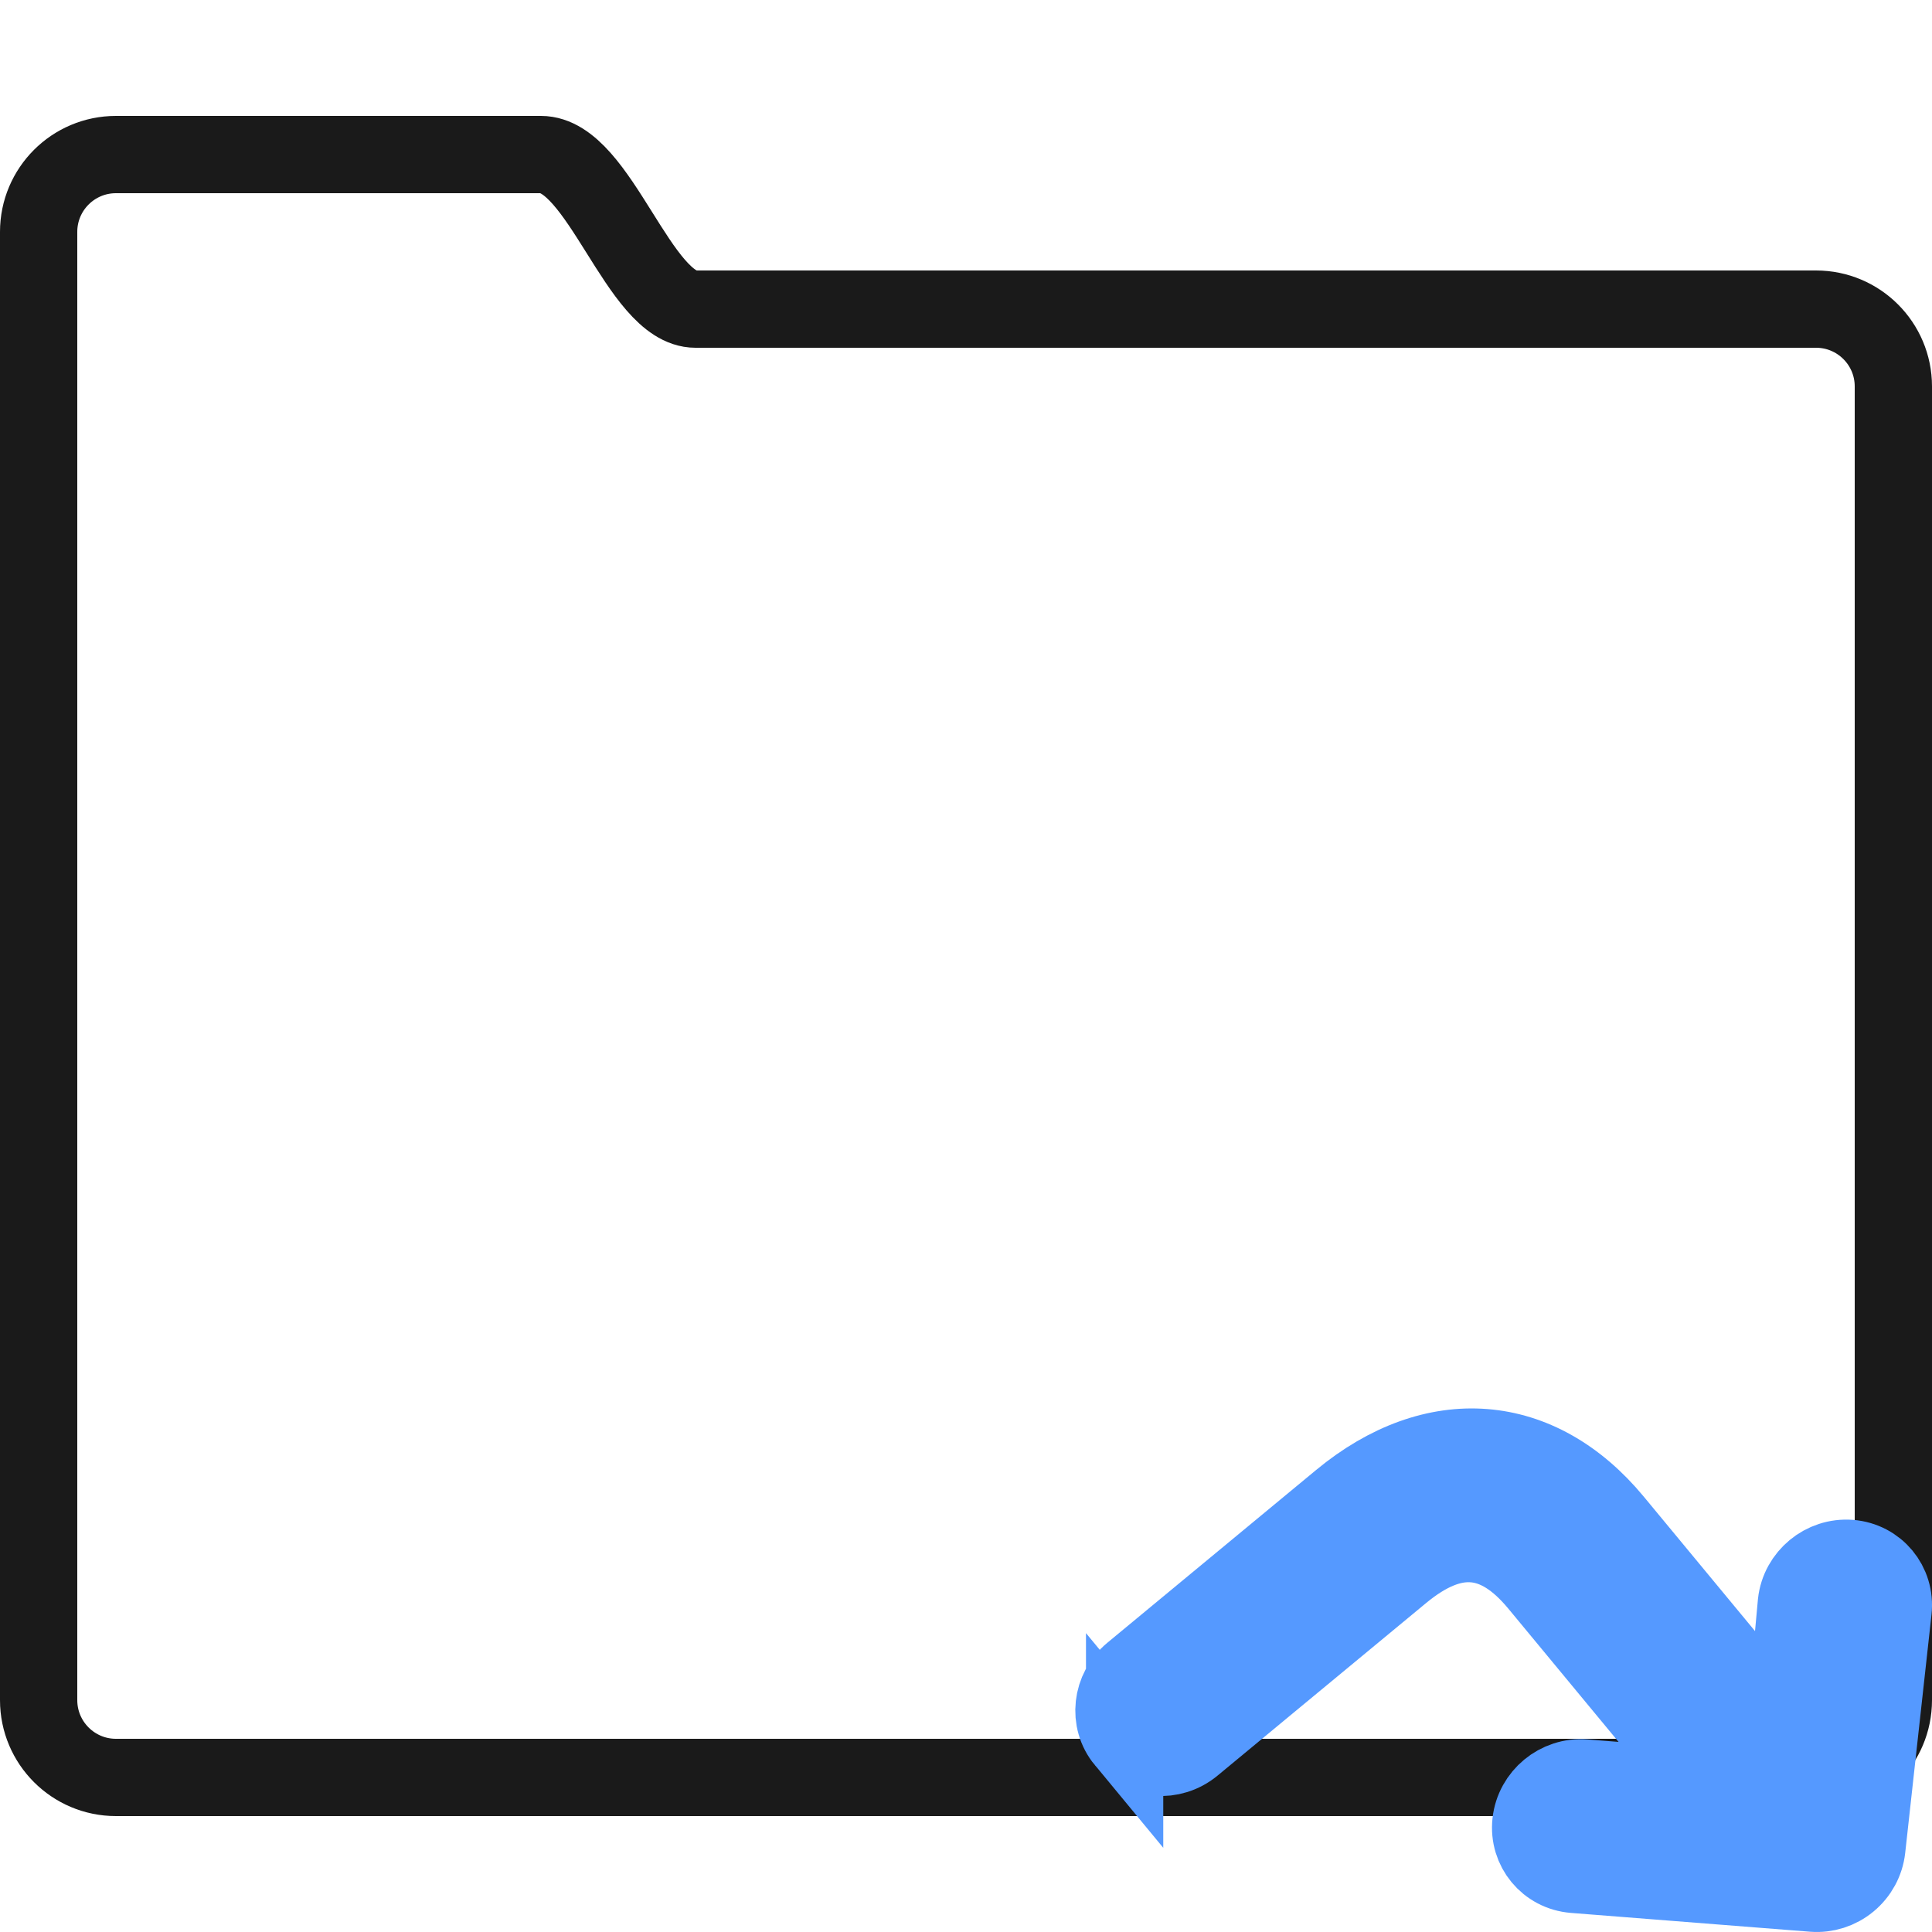
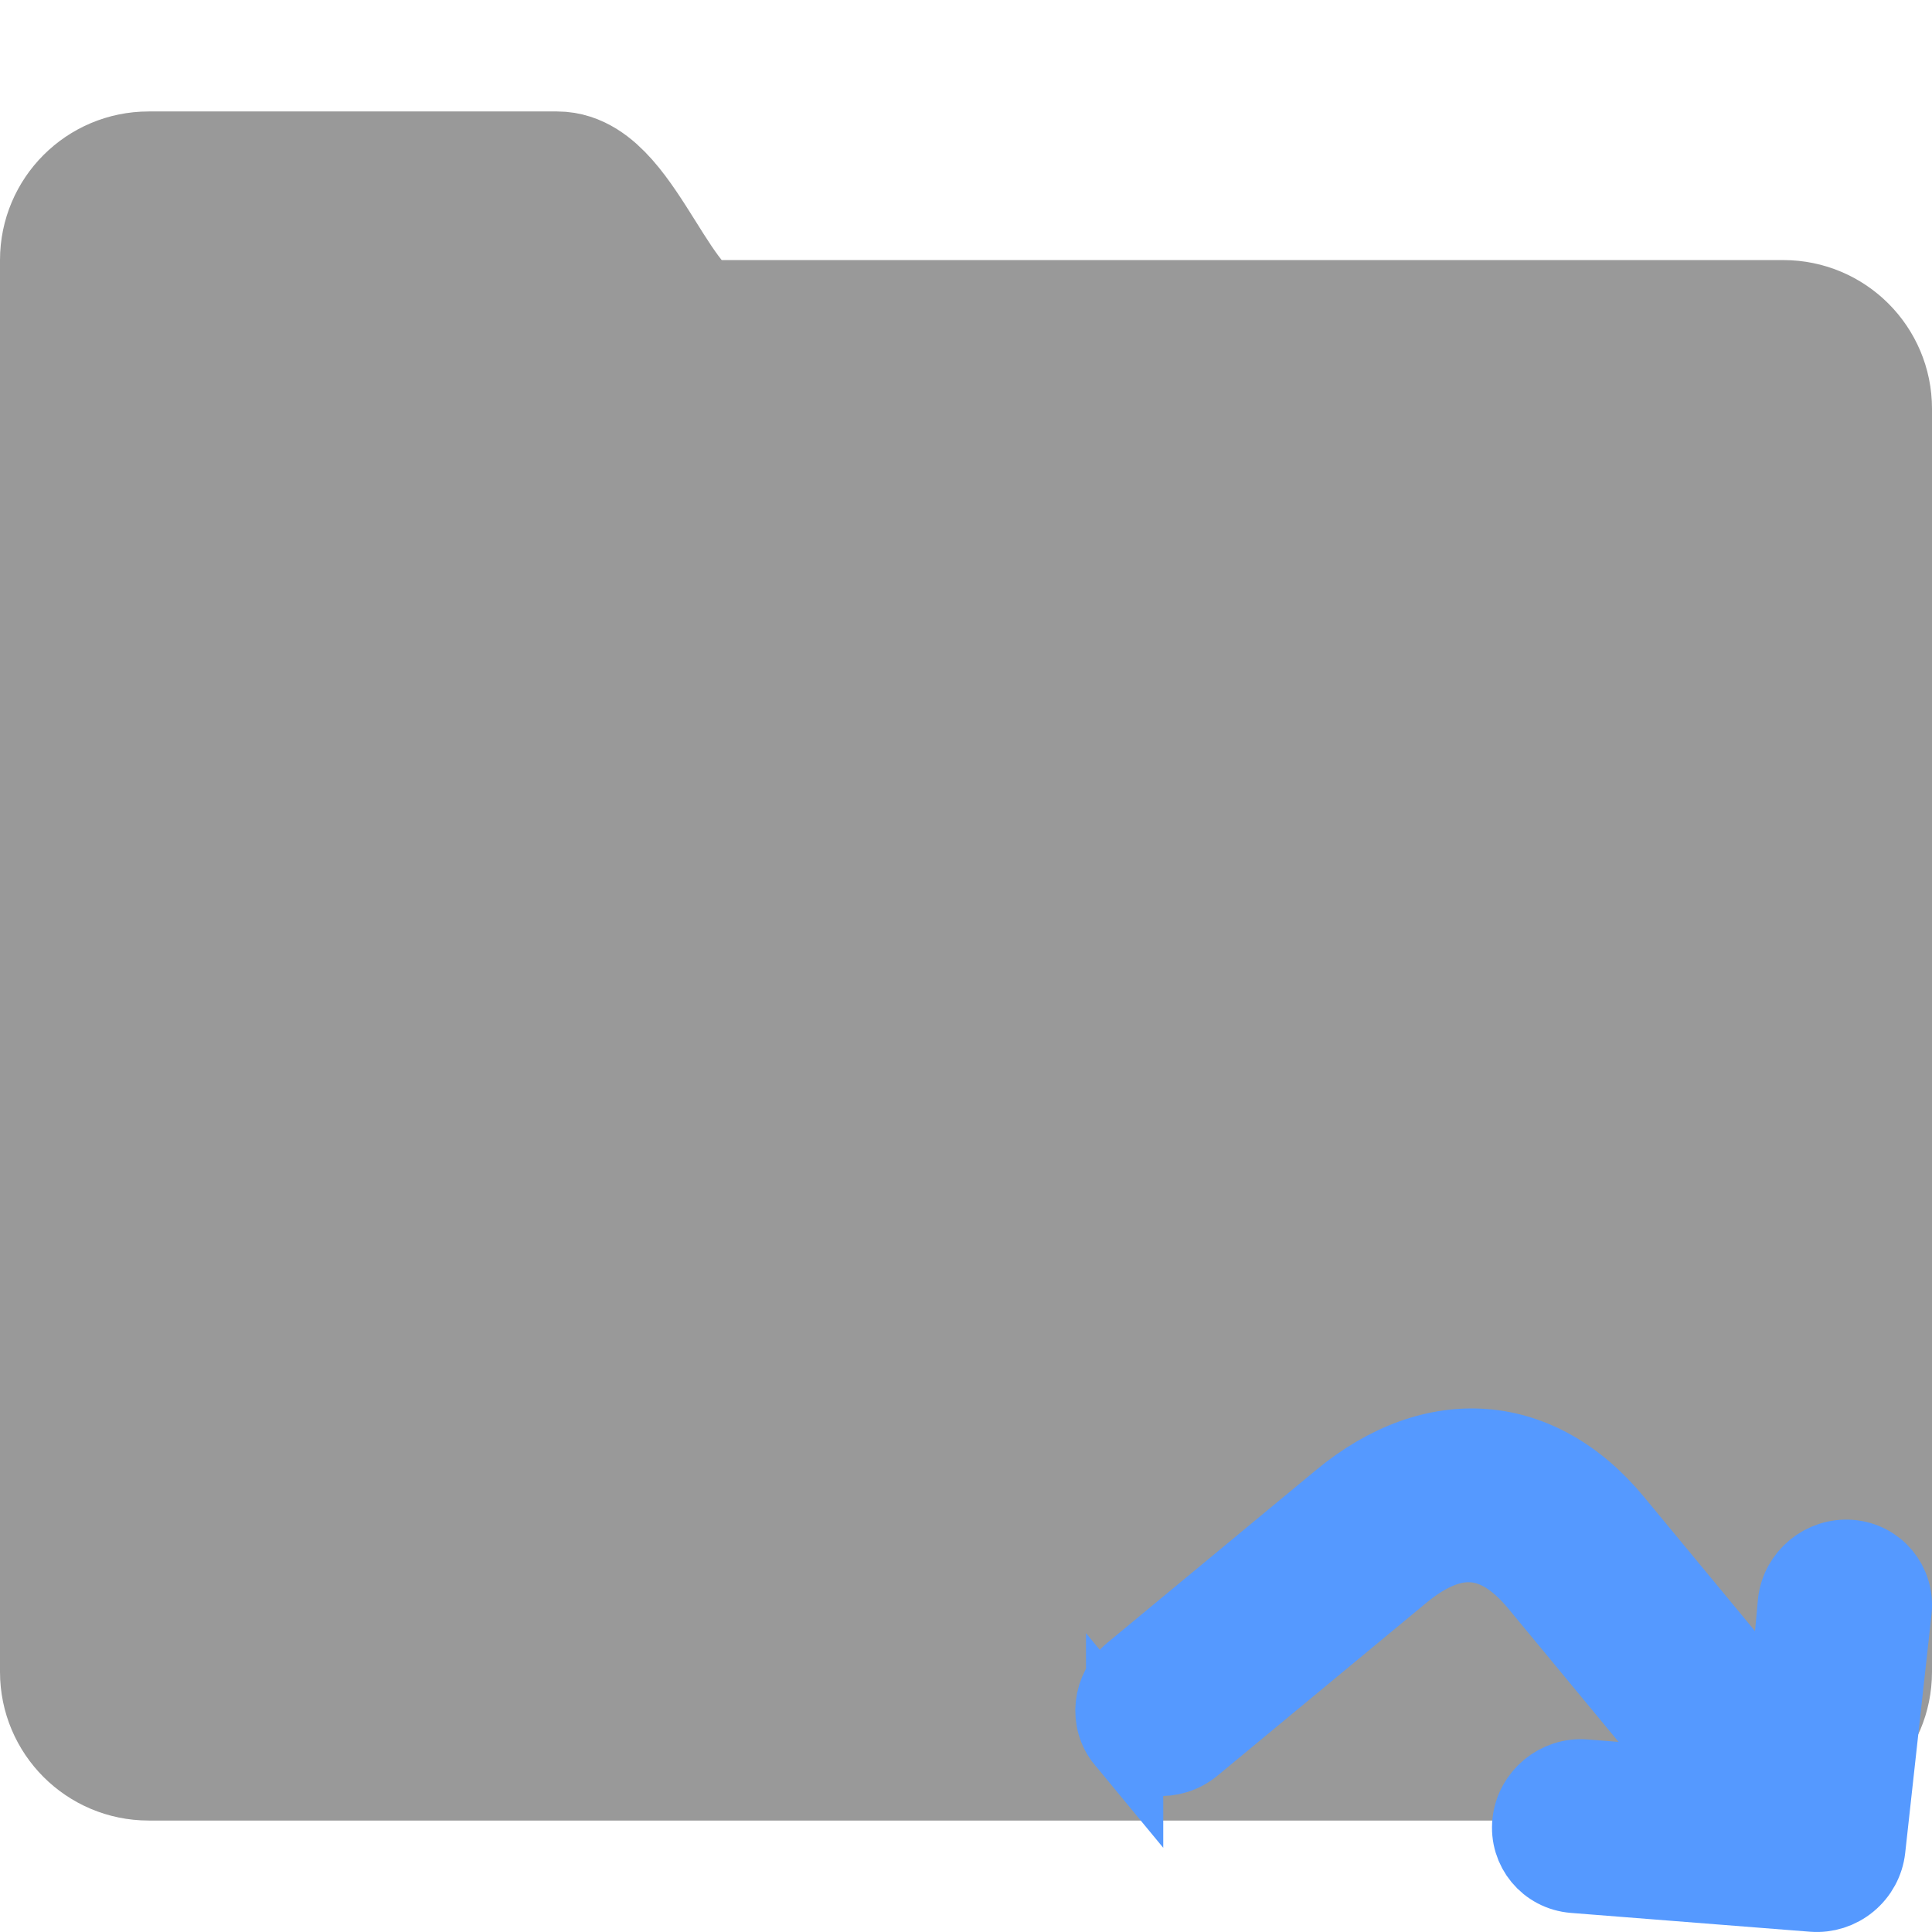
<svg xmlns="http://www.w3.org/2000/svg" enable-background="new 0 0 50 50" height="50px" id="Layer_1" version="1.1" viewBox="0 0 50 50" width="50px" xml:space="preserve">
  <defs id="defs11" />
-   <rect fill="none" height="50" width="50" id="rect2" />
-   <path d="M47,8c0,0-27.648,0-29,0  c-1.469,0-2.484-4-4-4H3C1.896,4,1,4.896,1,6v4v30v4c0,1.104,0.896,2,2,2h44c1.104,0,2-0.896,2-2V10C49,8.896,48.104,8,47,8z" stroke-miterlimit="10" id="path4" style="fill:none;fill-opacity:1;stroke:#1a1a1a;stroke-opacity:1" stroke-linecap="round" stroke-width="2" stroke="#000000" fill="none" />
+   <g id="g817" style="fill:#999999;stroke:#999999;stroke-width:4;stroke-miterlimit:4;stroke-dasharray:none;stroke-opacity:1;fill-opacity:1" transform="matrix(0.9615385,0,0,0.9615385,0.9615385,0.9615385)">
+     <path style="fill:#999999;fill-opacity:1;stroke:#999999;stroke-width:4;stroke-linecap:round;stroke-miterlimit:4;stroke-dasharray:none;stroke-opacity:1" id="path4" stroke-miterlimit="10" d="M 47,8 C 47,8 19.352,8 18,8 16.531,8 15.516,4 14,4 H 3 C 1.896,4 1,4.896 1,6 v 4 30 4 c 0,1.104 0.896,2 2,2 h 44 c 1.104,0 2,-0.896 2,-2 V 10 C 49,8.896 48.104,8 47,8 Z" />
+   </g>
  <path class="cls-1" d="m 29.105,45.043 a 1.234,1.274 50.397 0 0 1.768,0.139 l 5.397,-4.466 c 1.34,-1.108 2.462,-1.02 3.536,0.278 l 4.752,5.744 -1.277,-0.545 -2.272,-0.179 a 1.235,1.274 50.397 0 0 -0.275,2.495 l 6.189,0.487 a 1.234,1.274 50.397 0 0 1.389,-1.149 l 0.681,-6.17 a 1.235,1.274 50.397 0 0 -2.502,-0.197 l -0.214,2.339 0.273,1.328 -4.78,-5.777 C 39.83,37.027 37.116,36.813 34.697,38.815 l -5.397,4.466 a 1.234,1.274 50.397 0 0 -0.195,1.763 z" id="path8" style="fill:#5599ff;fill-opacity:1;stroke:#5599ff;stroke-width:2;stroke-miterlimit:4;stroke-dasharray:none;stroke-opacity:1" />
</svg>
